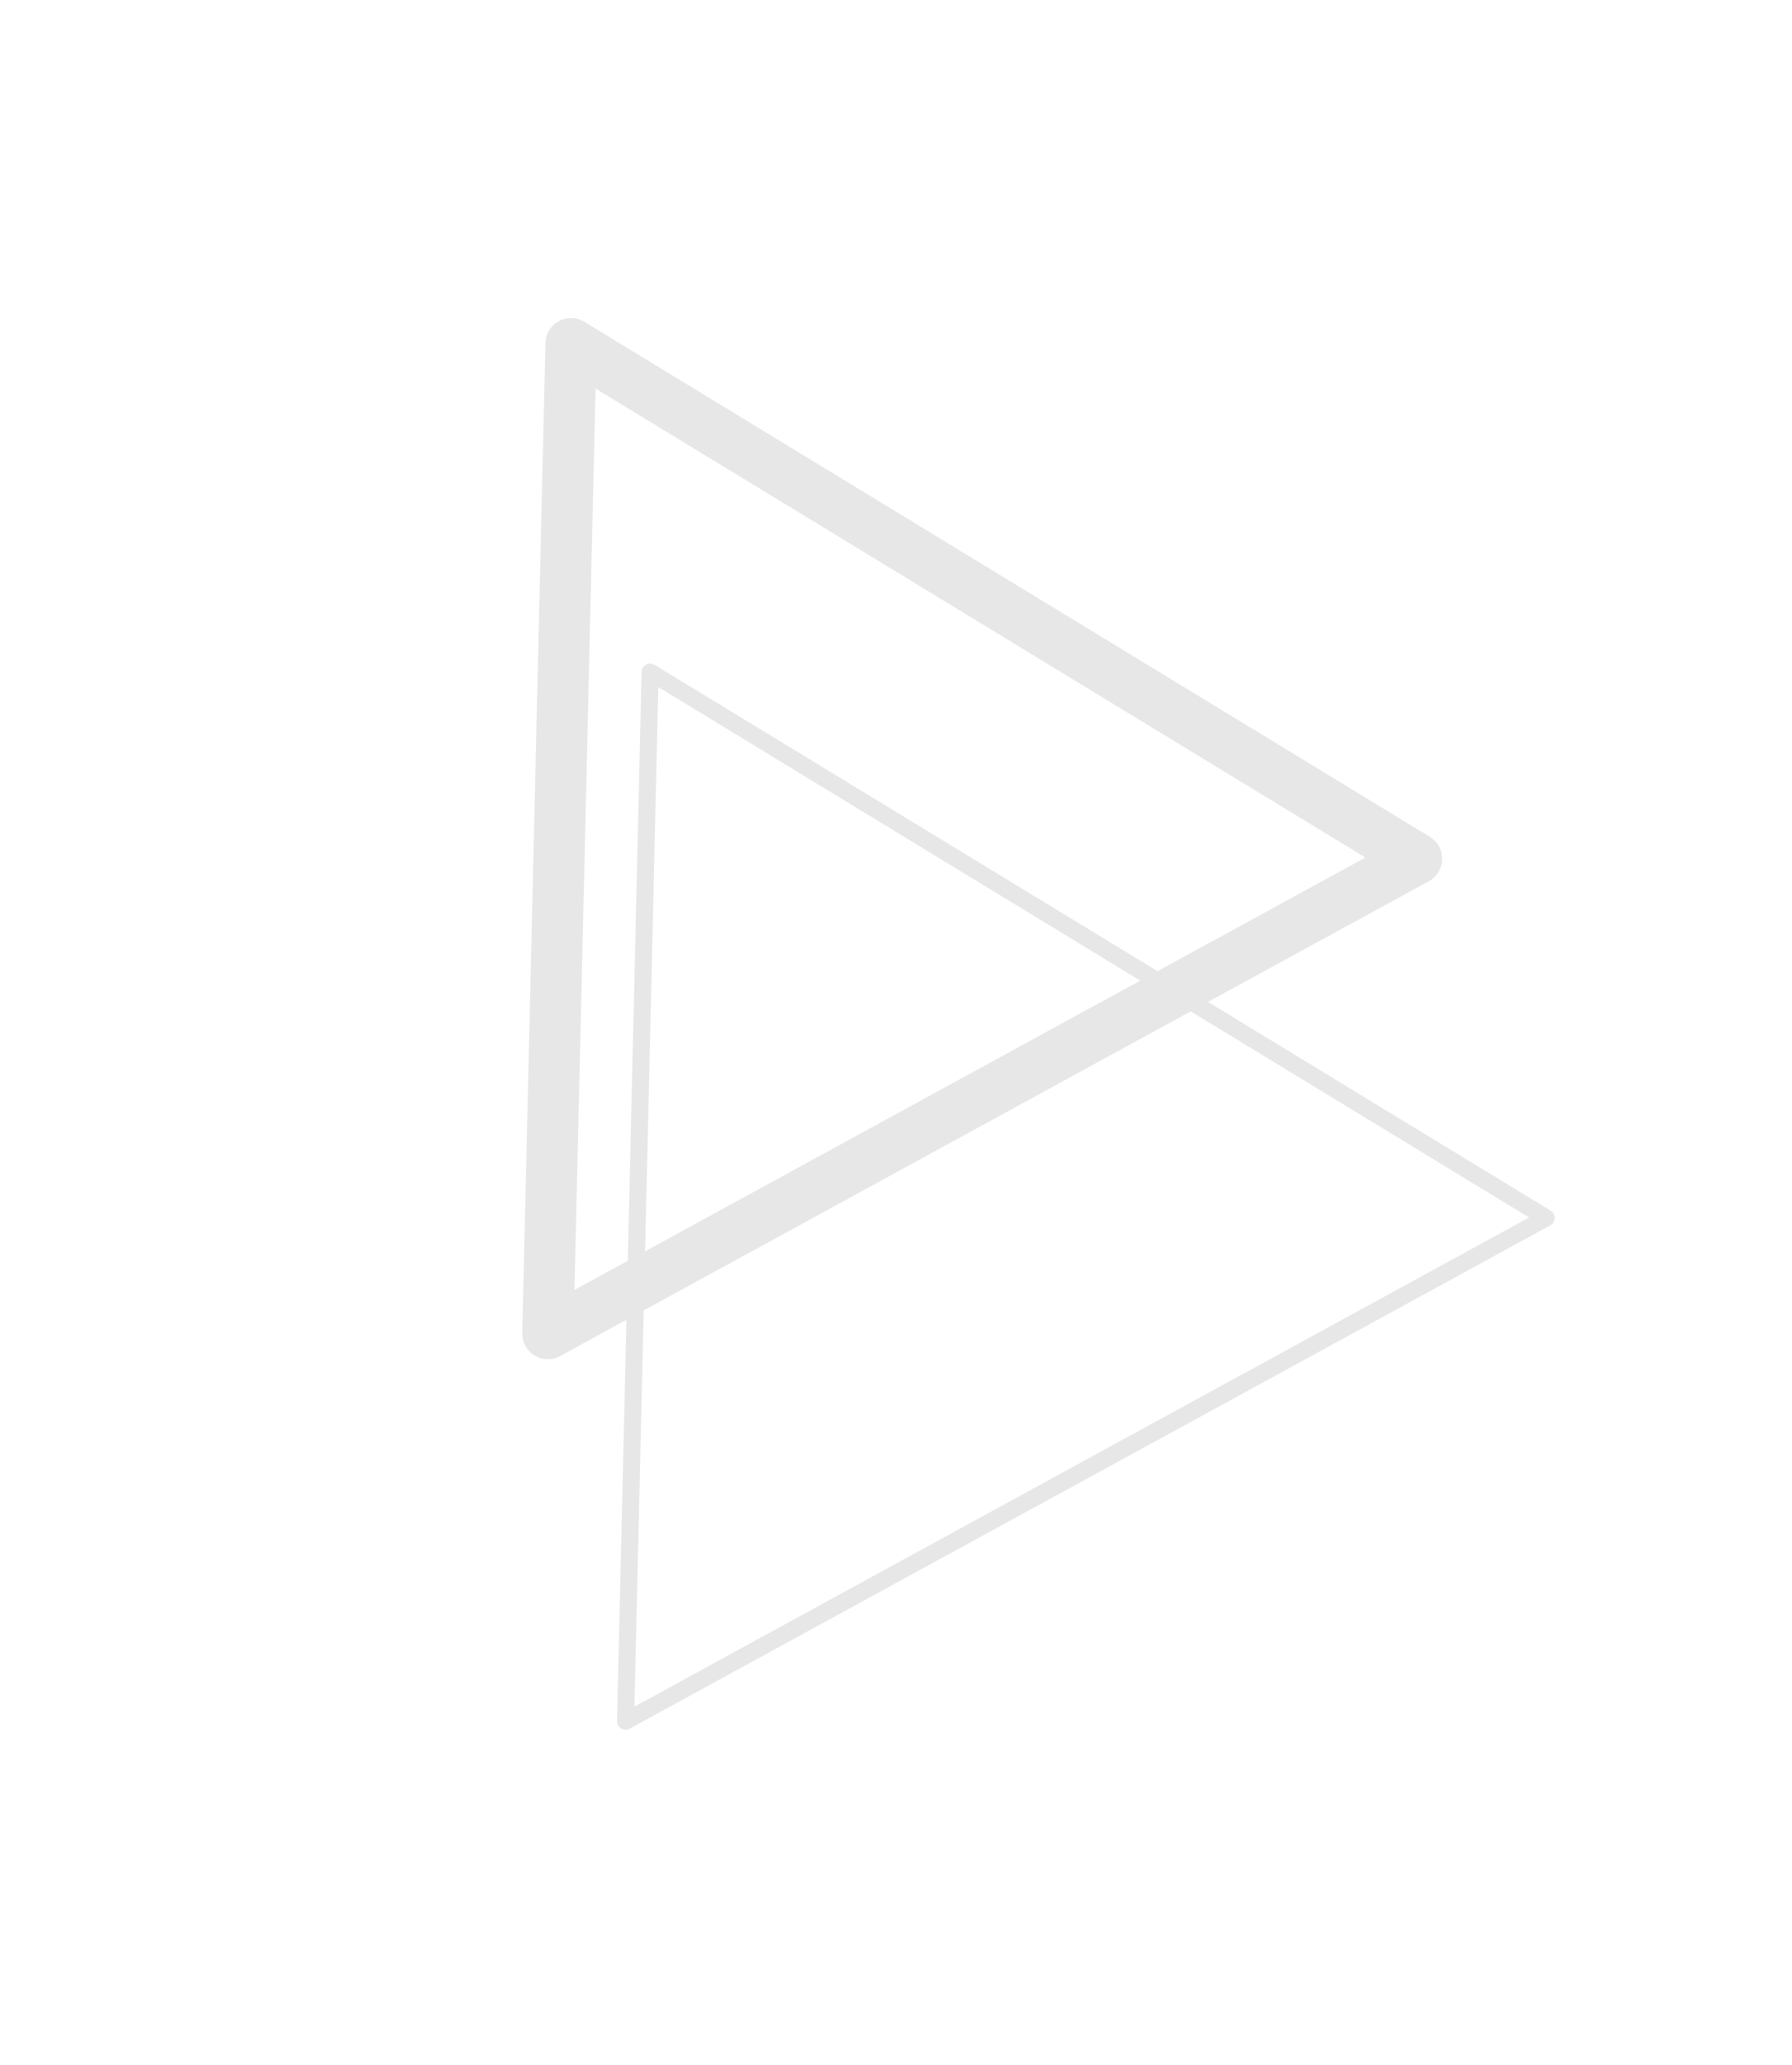
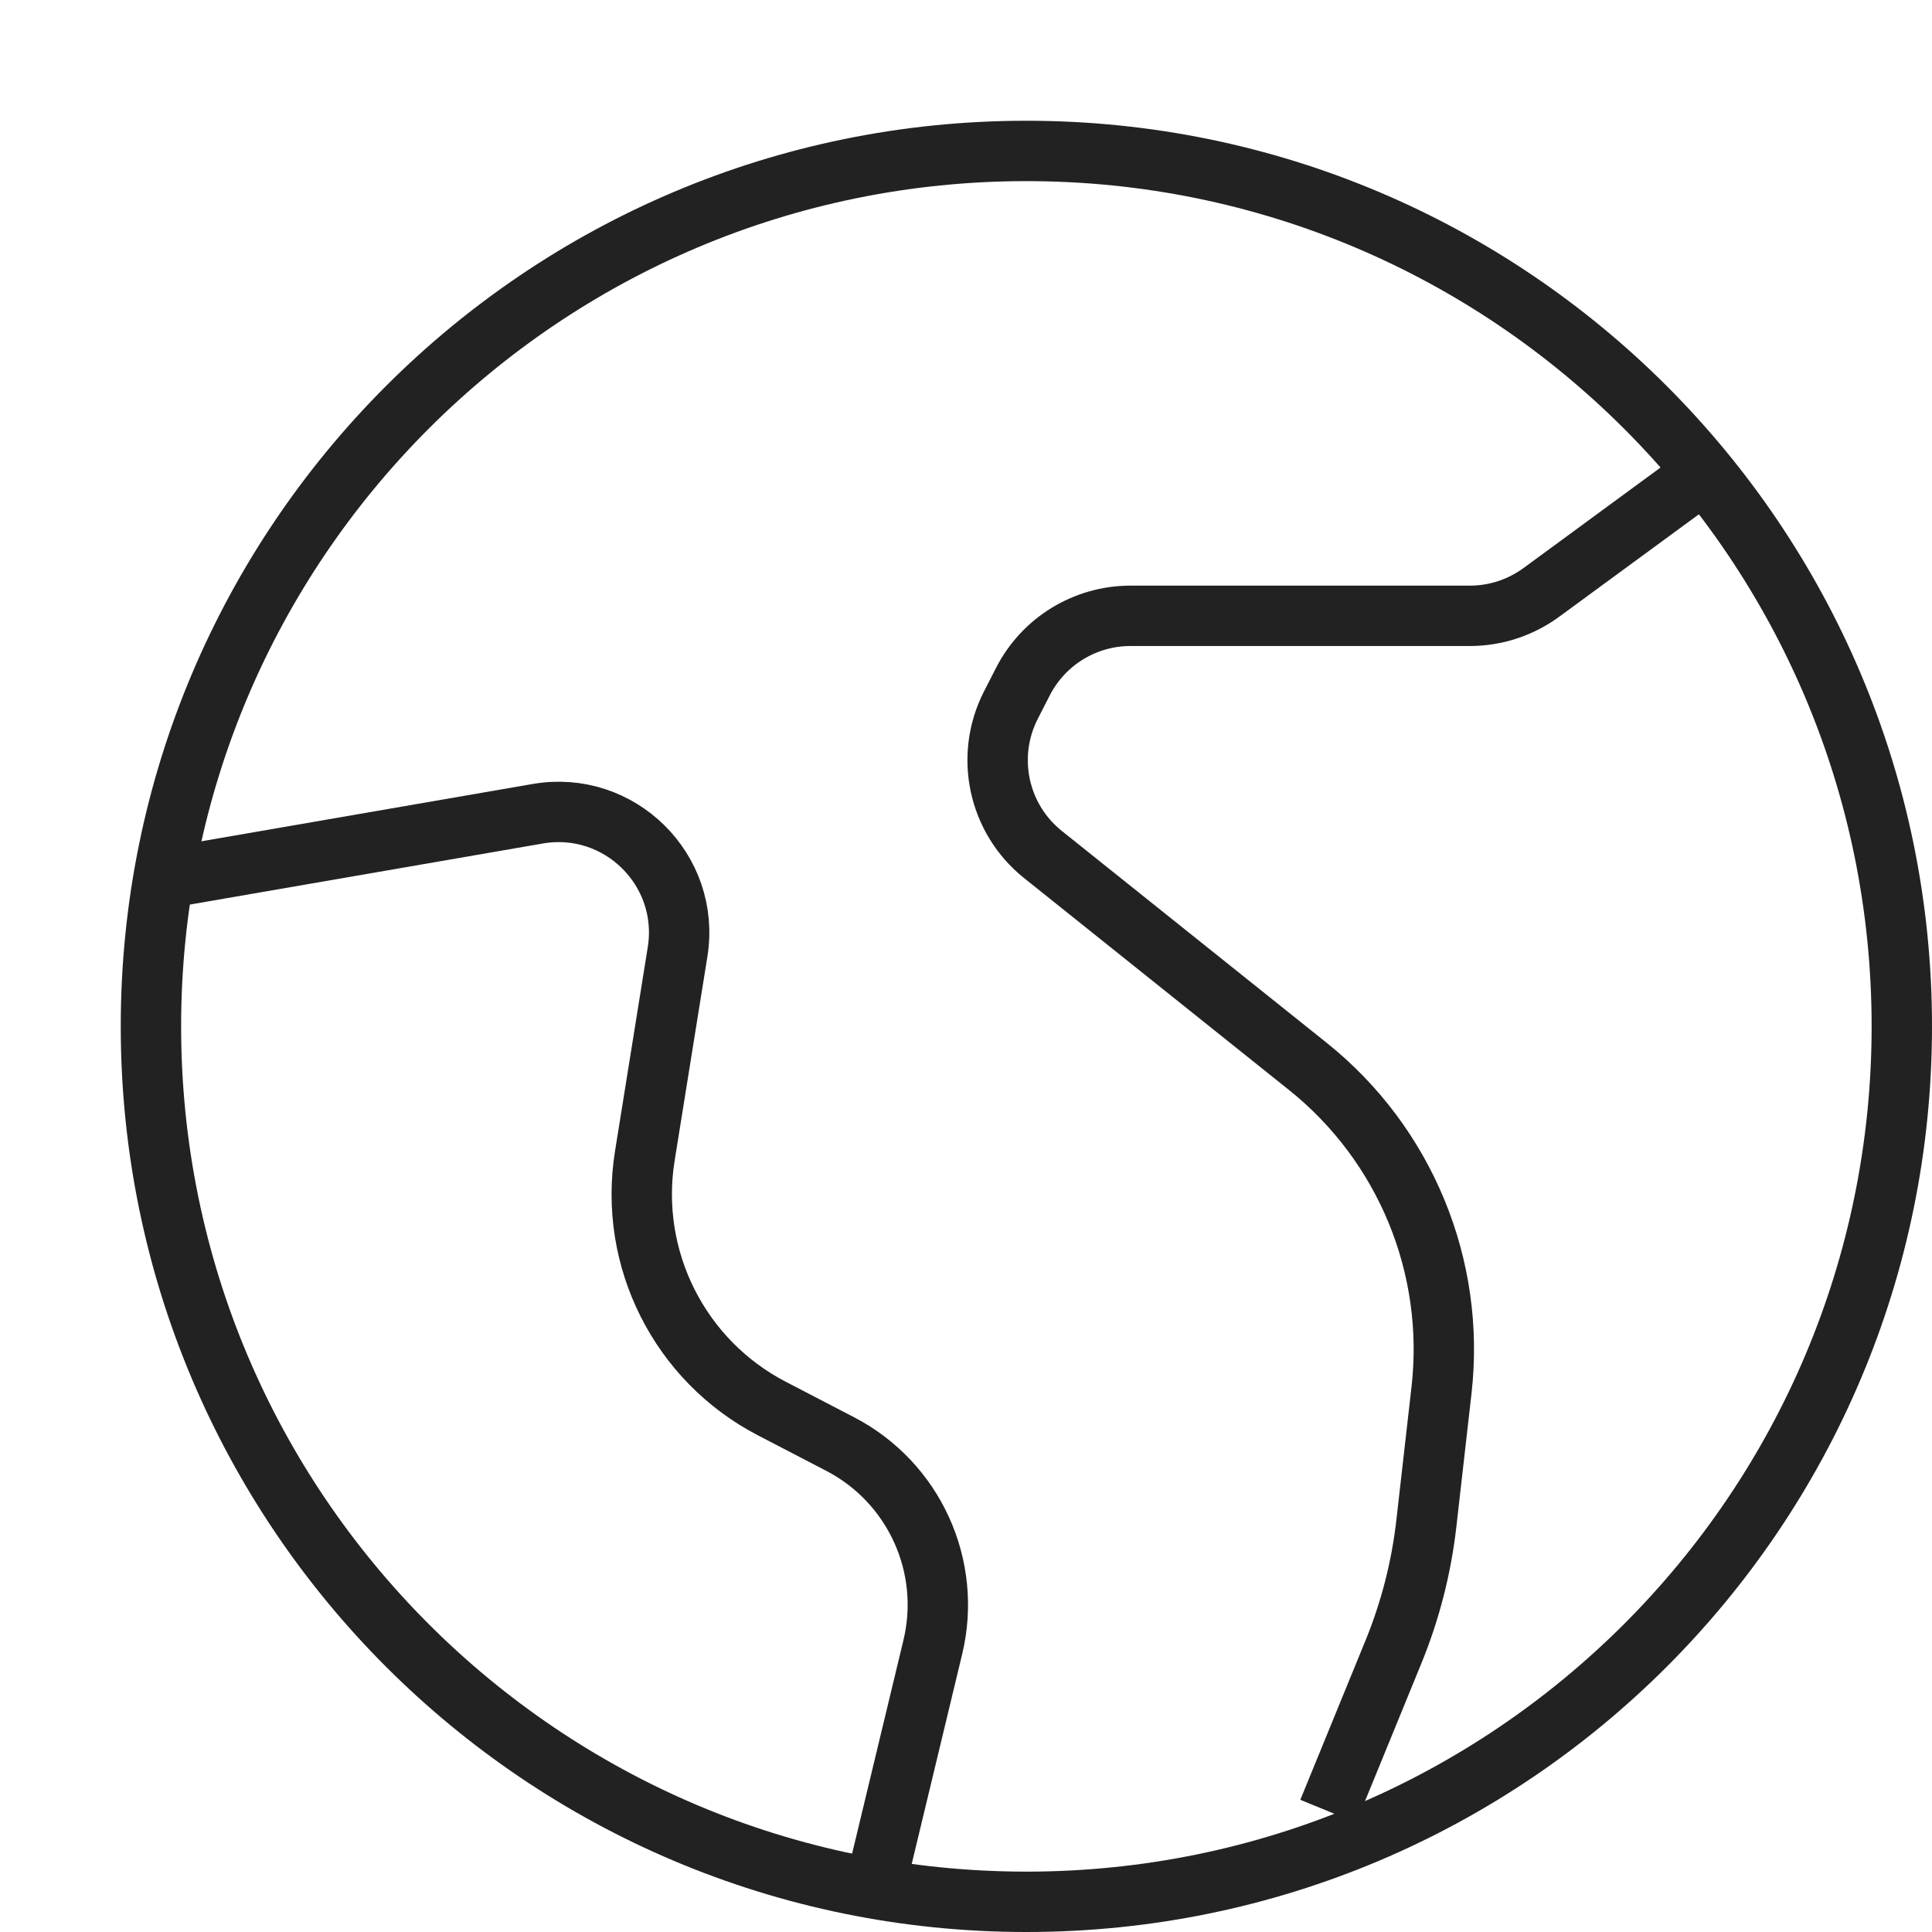
- <svg xmlns="http://www.w3.org/2000/svg" width="105" height="121" viewBox="0 0 105 121" fill="none">
-   <path d="M83.024 50.318L32.109 78.145L33.467 20.137L83.024 50.318Z" stroke="#E7E7E7" stroke-width="3" stroke-linejoin="round" />
-   <path d="M90.62 71.364L36.664 100.854L38.103 39.382L90.62 71.364Z" stroke="#E7E7E7" stroke-linejoin="round" />
+ <svg xmlns="http://www.w3.org/2000/svg" width="32" height="32" viewBox="0 0 32 32" fill="none">
+   <path d="M28 8L25.528 9.813C25.185 10.064 24.771 10.2 24.345 10.2H18.724C17.973 10.2 17.285 10.621 16.943 11.289L16.743 11.68C16.311 12.526 16.532 13.559 17.274 14.153L21.662 17.663C23.273 18.952 24.109 20.977 23.876 23.026L23.625 25.233C23.542 25.963 23.359 26.678 23.081 27.358L22 30" stroke="#222222" />
+   <path d="M3 14.5L8.907 13.478C10.259 13.244 11.44 14.41 11.223 15.765L10.68 19.148C10.407 20.85 11.256 22.537 12.786 23.331L13.916 23.918C15.14 24.554 15.773 25.942 15.45 27.283L14.556 31" stroke="#222222" />
+   <circle cx="17" cy="17" r="14.5" stroke="#222222" />
</svg>
